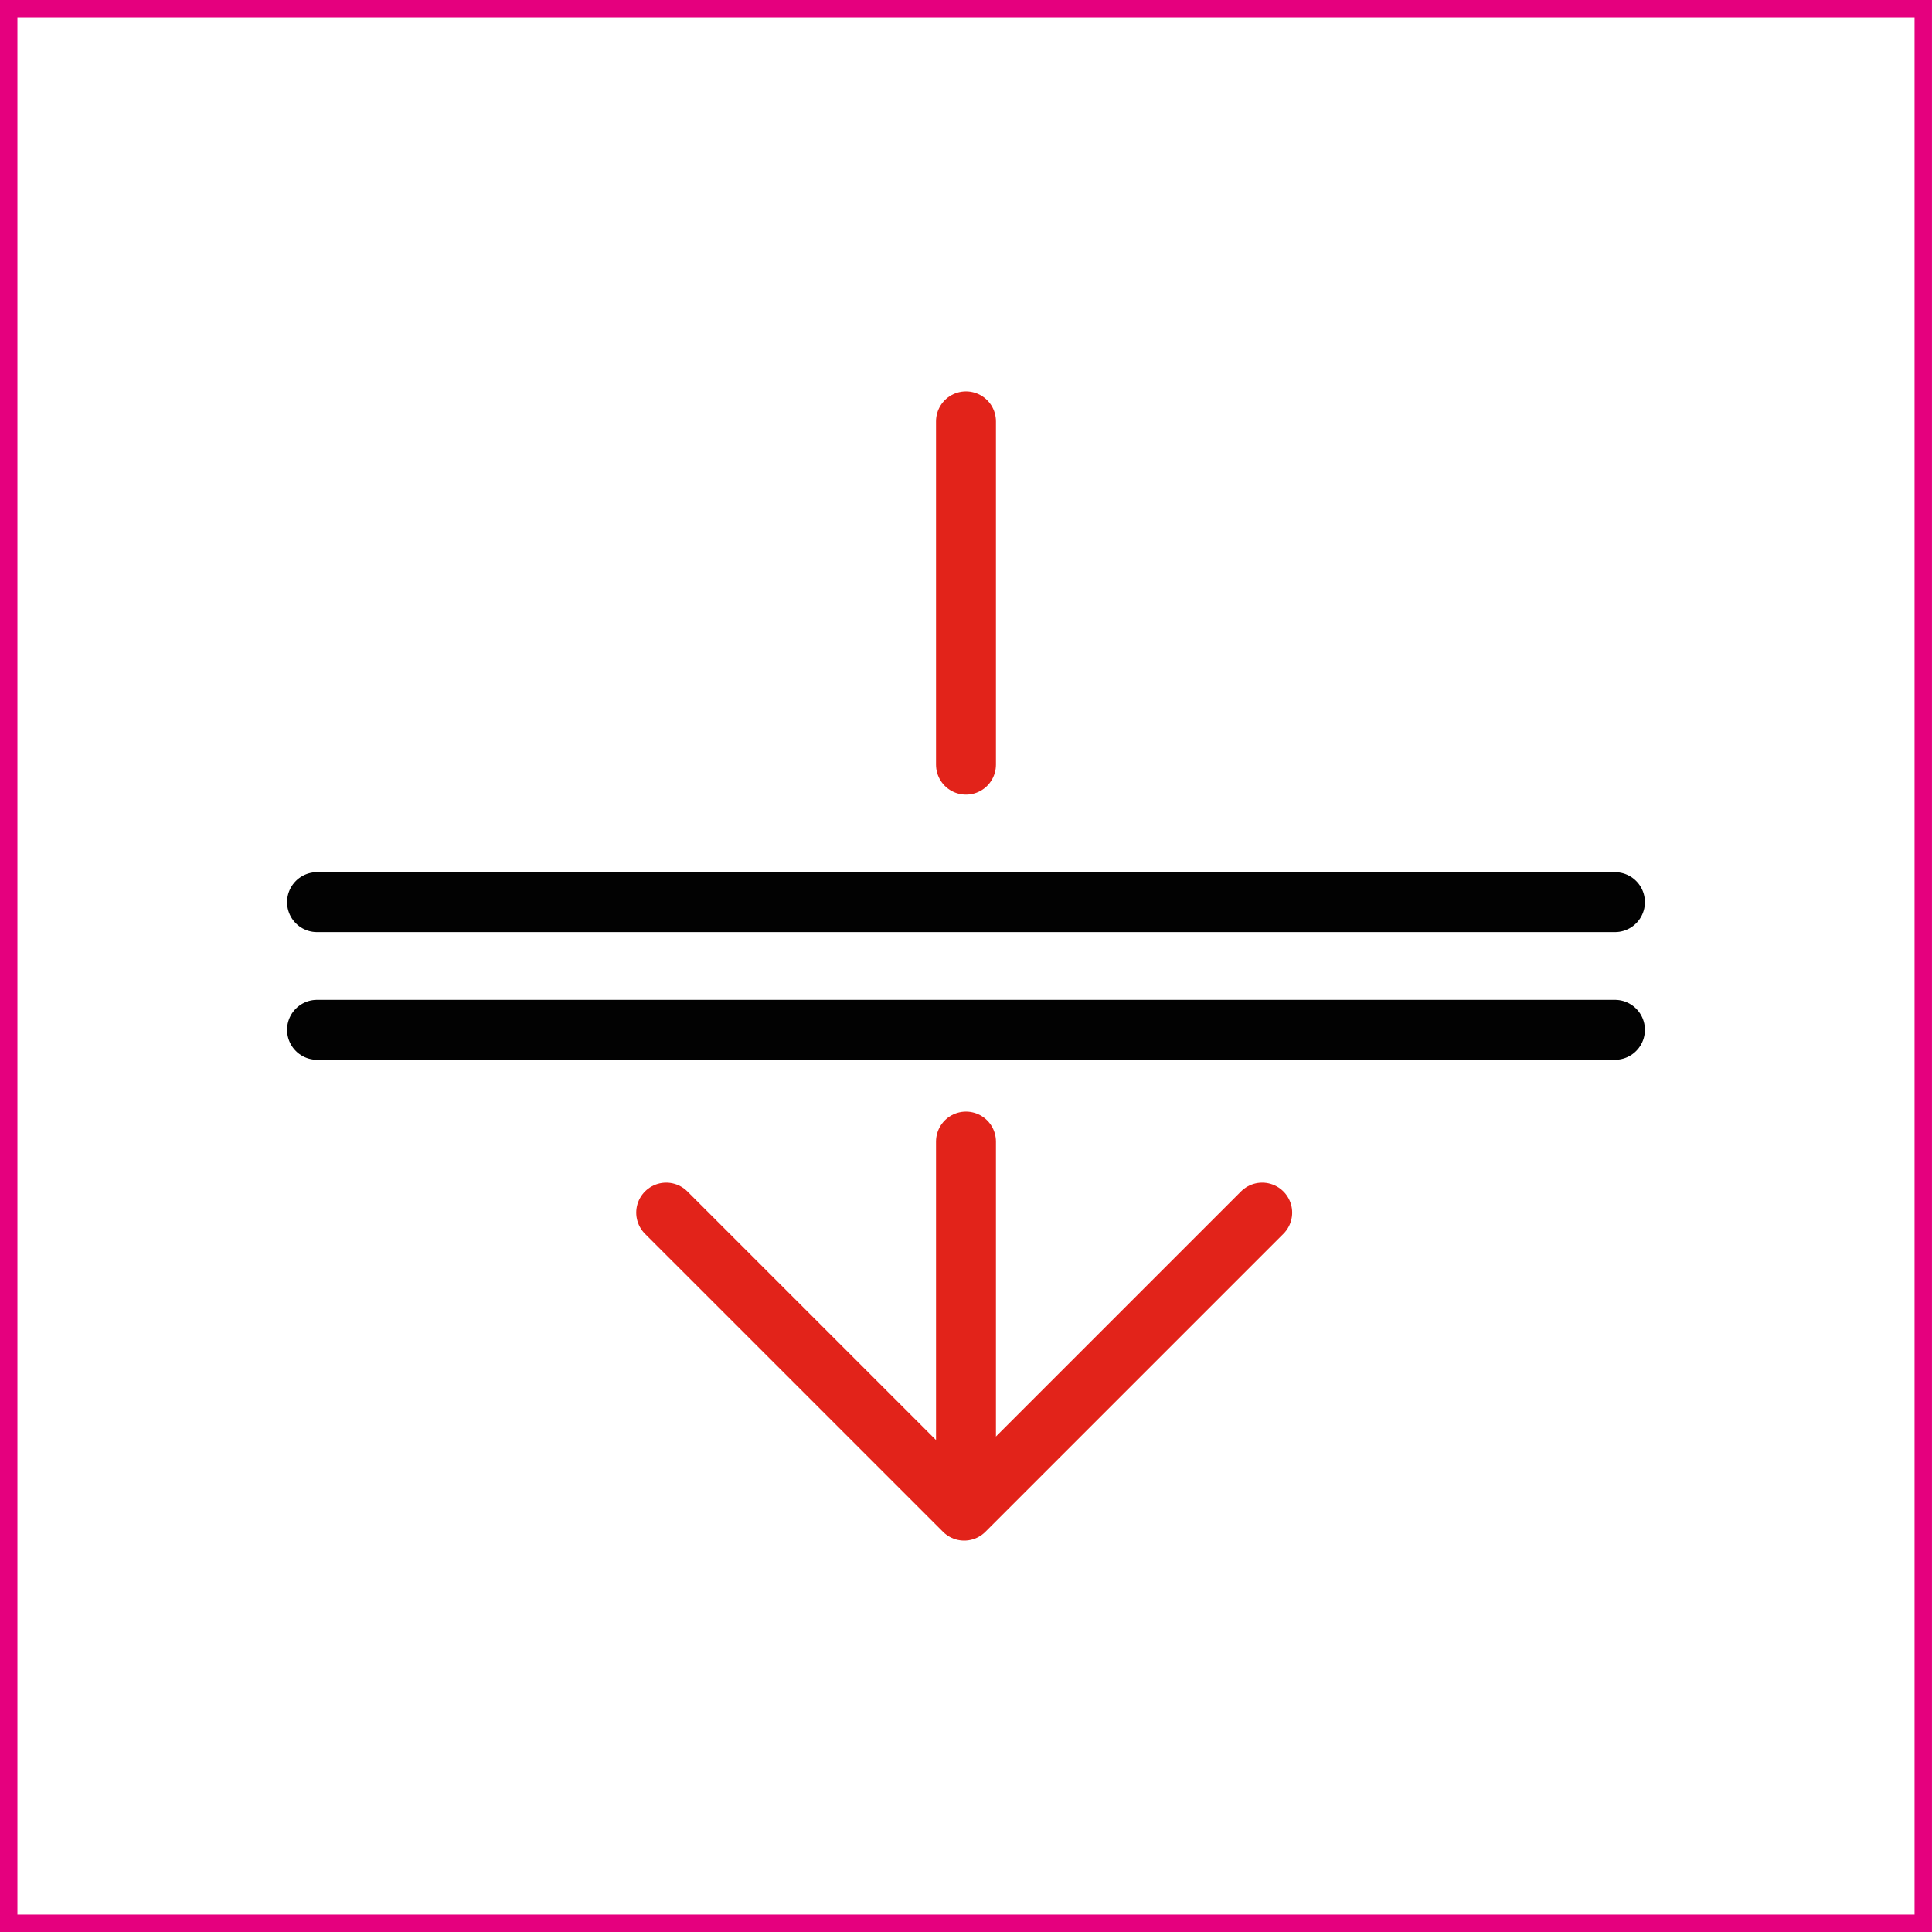
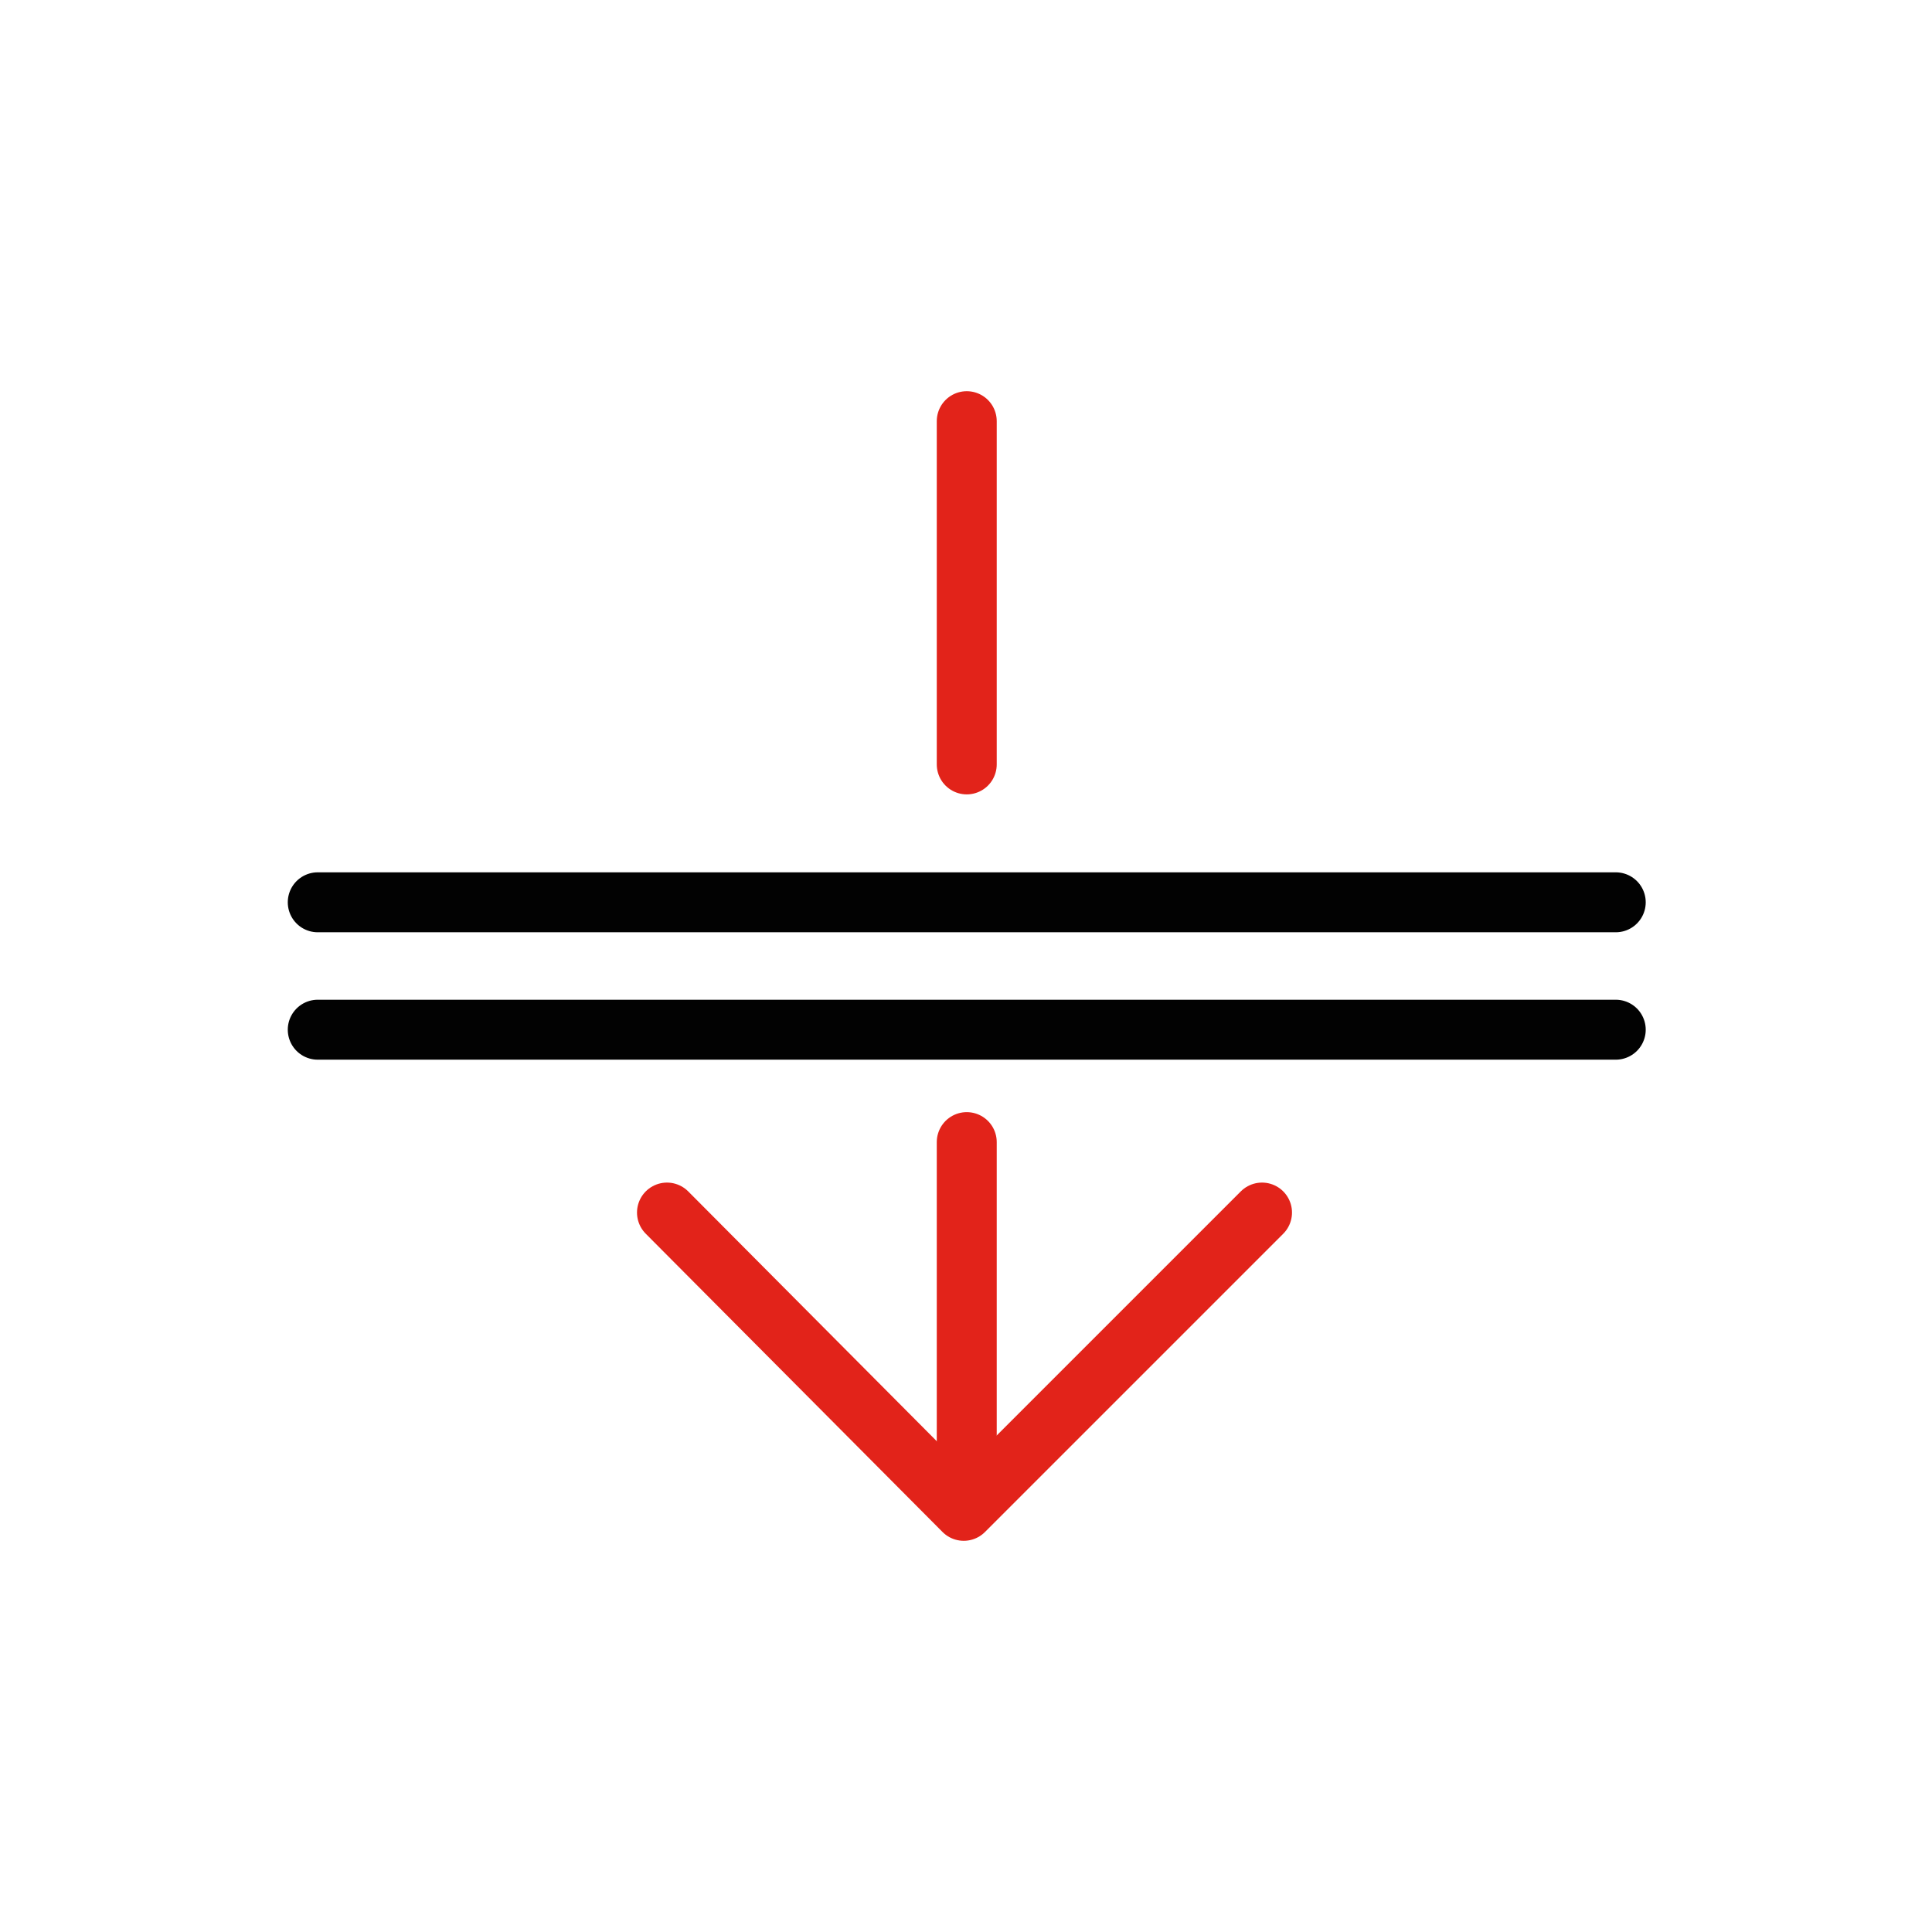
- <svg xmlns="http://www.w3.org/2000/svg" version="1.1" id="Layer_1" x="0px" y="0px" width="128.941px" height="128.943px" viewBox="0 0 128.941 128.943" enable-background="new 0 0 128.941 128.943" xml:space="preserve">
-   <rect x="0.581" y="0.581" fill="none" stroke="#E5007E" stroke-width="1.162" stroke-miterlimit="10" width="127.779" height="127.781" />
+ <svg xmlns="http://www.w3.org/2000/svg" version="1.1" id="Layer_1" x="0px" y="0px" viewBox="0 0 128.9 128.9" style="enable-background:new 0 0 128.9 128.9;" xml:space="preserve">
+   <style type="text/css">
+ 	.st0{fill:none;stroke:#020202;stroke-width:4;stroke-linecap:round;stroke-linejoin:round;stroke-miterlimit:10;}
+ 	.st1{fill:none;stroke:#E2231A;stroke-width:4;stroke-linecap:round;stroke-linejoin:round;stroke-miterlimit:10;}
+ </style>
  <g>
    <g>
      <g id="Group_399_3_">
        <g id="Group_390_3_" transform="translate(26.5 -4.5)">
-           <path id="Line_411_3_" fill="none" stroke="#020202" stroke-width="4" stroke-linecap="round" stroke-linejoin="round" stroke-miterlimit="10" d="      M81.282,73.23H-5.341" />
-           <path id="Line_412_3_" fill="none" stroke="#020202" stroke-width="4" stroke-linecap="round" stroke-linejoin="round" stroke-miterlimit="10" d="      M81.282,64.71H-5.341" />
+           <path id="Line_411_3_" class="st0" d="M81.3,73.2H-5.3" />
+           <path id="Line_412_3_" class="st0" d="M81.3,64.7H-5.3" />
        </g>
      </g>
    </g>
-     <path id="Path_496_3_" fill="none" stroke="#E2231A" stroke-width="4" stroke-linecap="round" stroke-linejoin="round" stroke-miterlimit="10" d="   M84.24,80.932L64.351,100.82L44.462,80.932" />
-     <path id="Line_277_6_" fill="none" stroke="#E2231A" stroke-width="4" stroke-linecap="round" stroke-linejoin="round" stroke-miterlimit="10" d="   M64.47,76.191v21.612" />
-     <path id="Line_277_5_" fill="none" stroke="#E2231A" stroke-width="4" stroke-linecap="round" stroke-linejoin="round" stroke-miterlimit="10" d="   M64.47,28.121v22.912" />
+     <path id="Path_496_3_" class="st1" d="M84.2,80.9l-19.9,19.9L44.5,80.9" />
+     <path id="Line_277_6_" class="st1" d="M64.5,76.2v21.6" />
+     <path id="Line_277_5_" class="st1" d="M64.5,28.1V51" />
  </g>
</svg>
